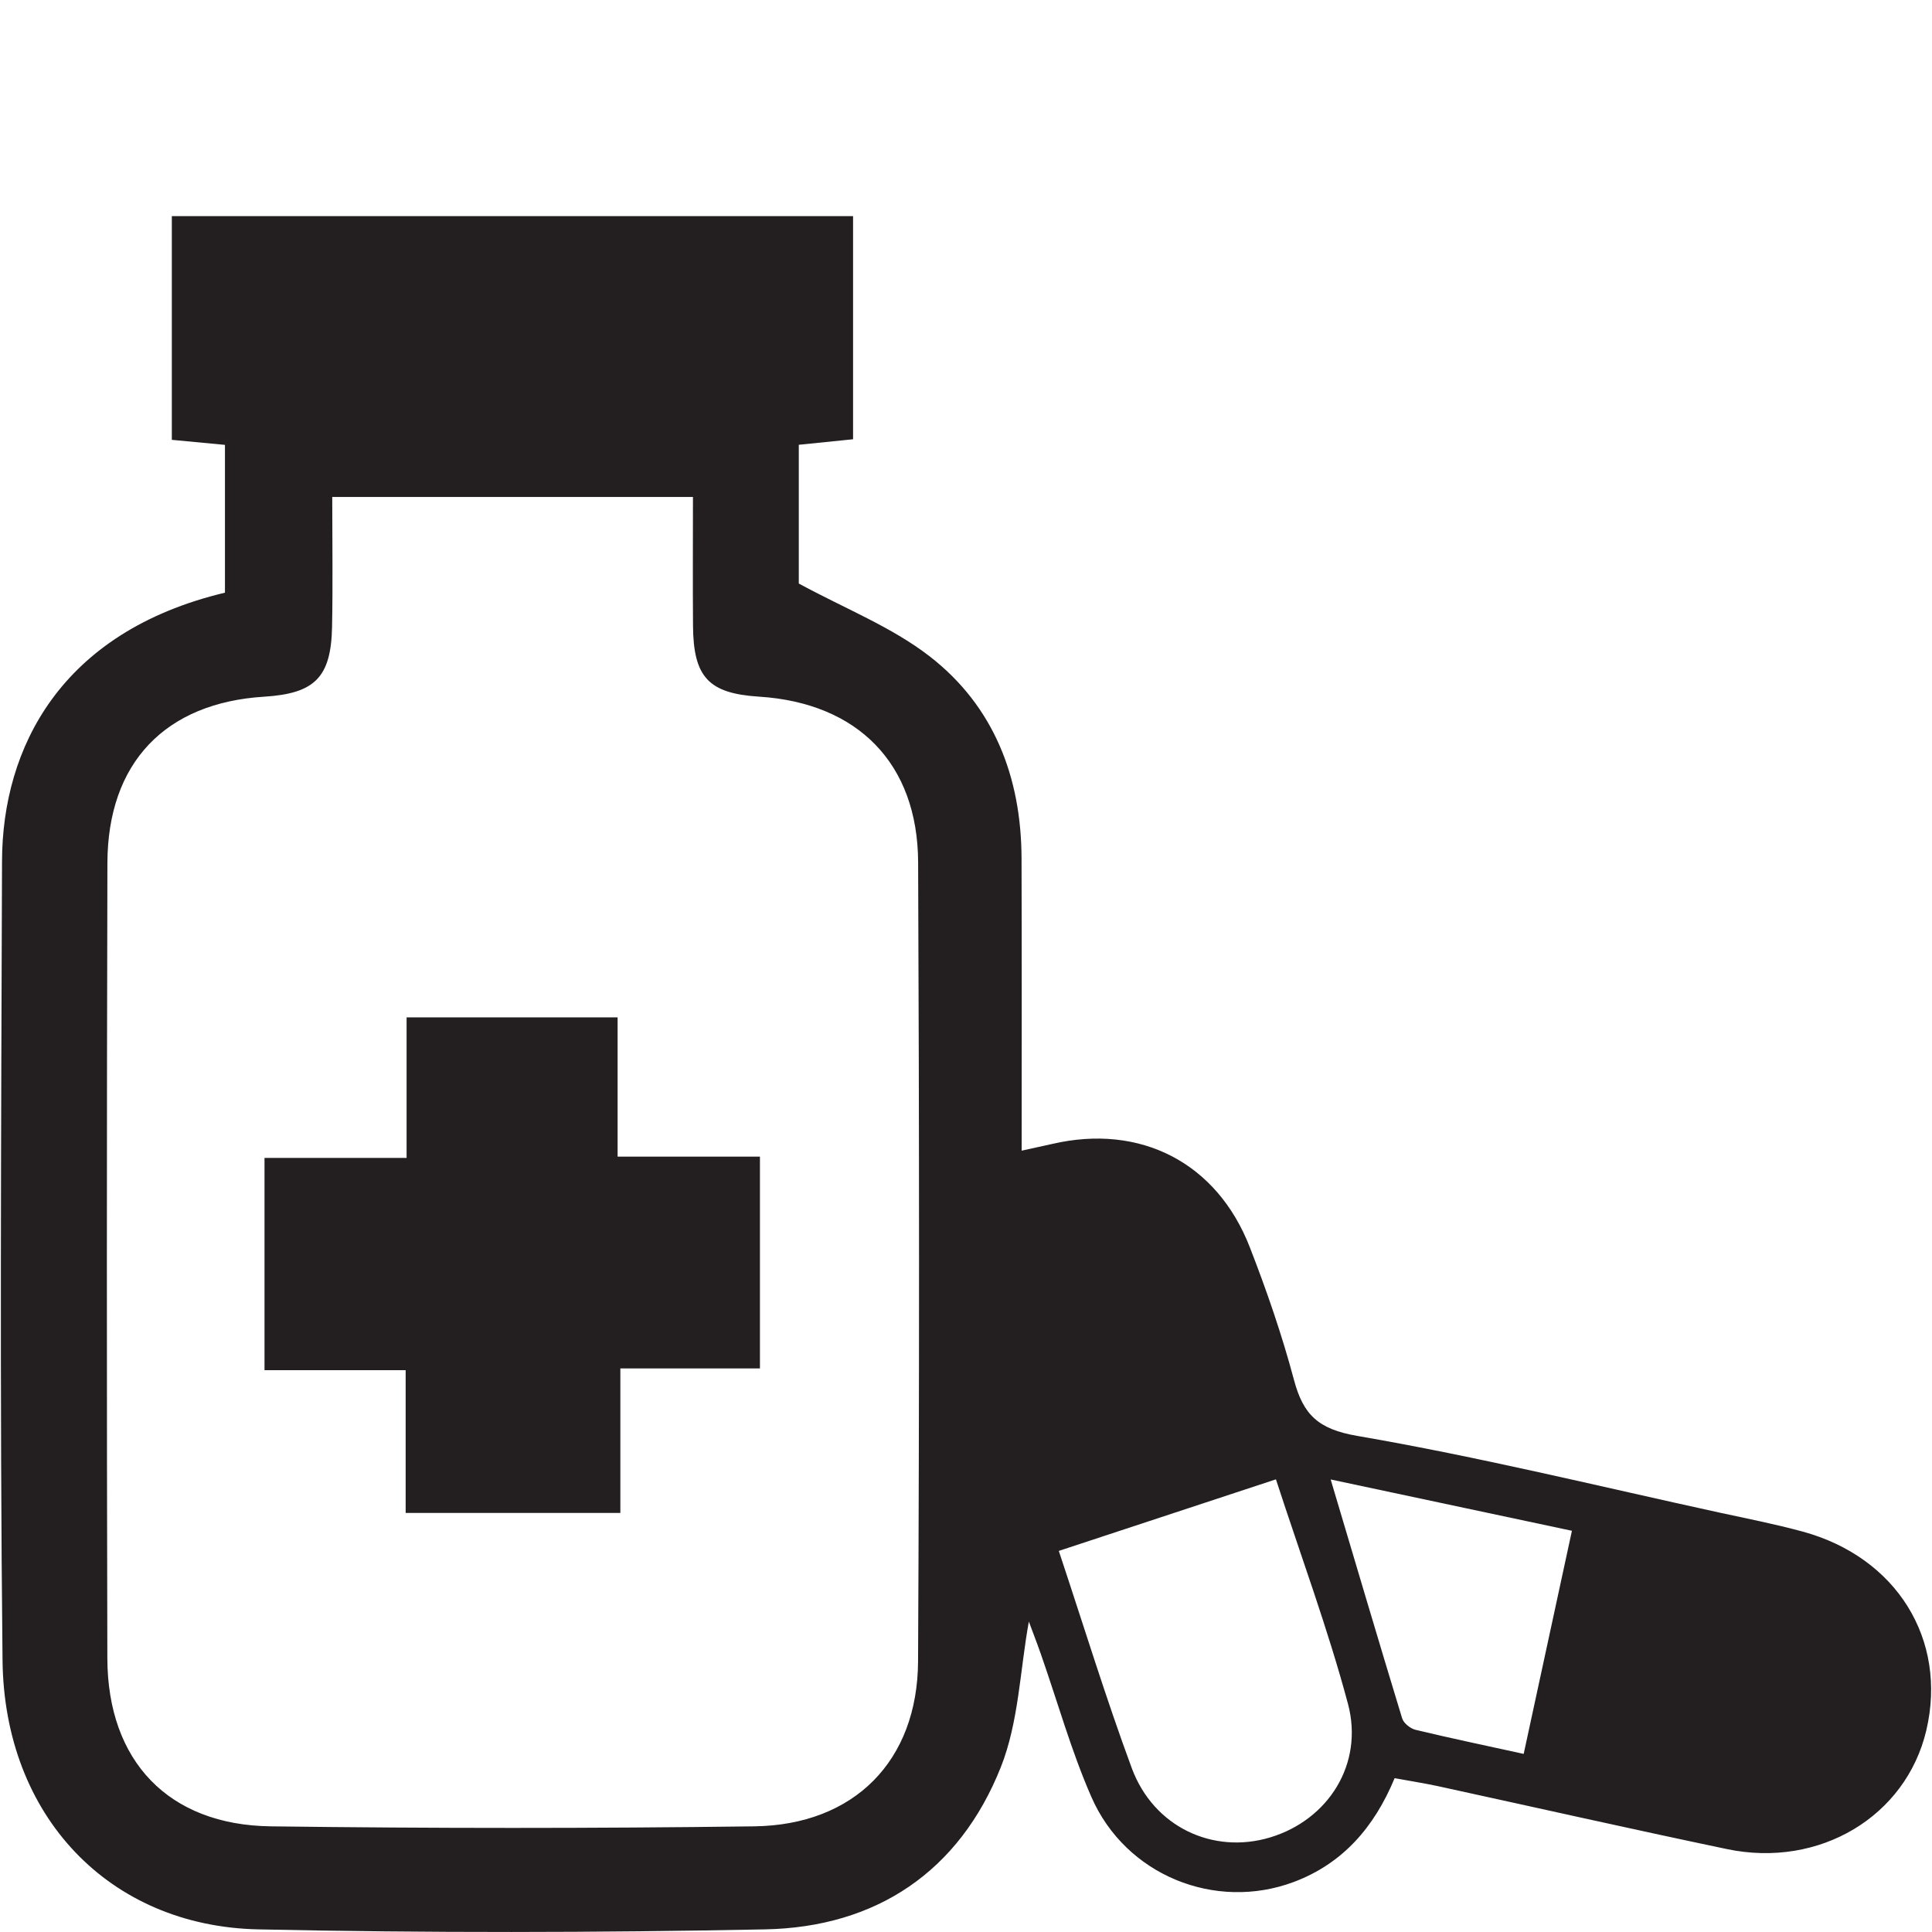
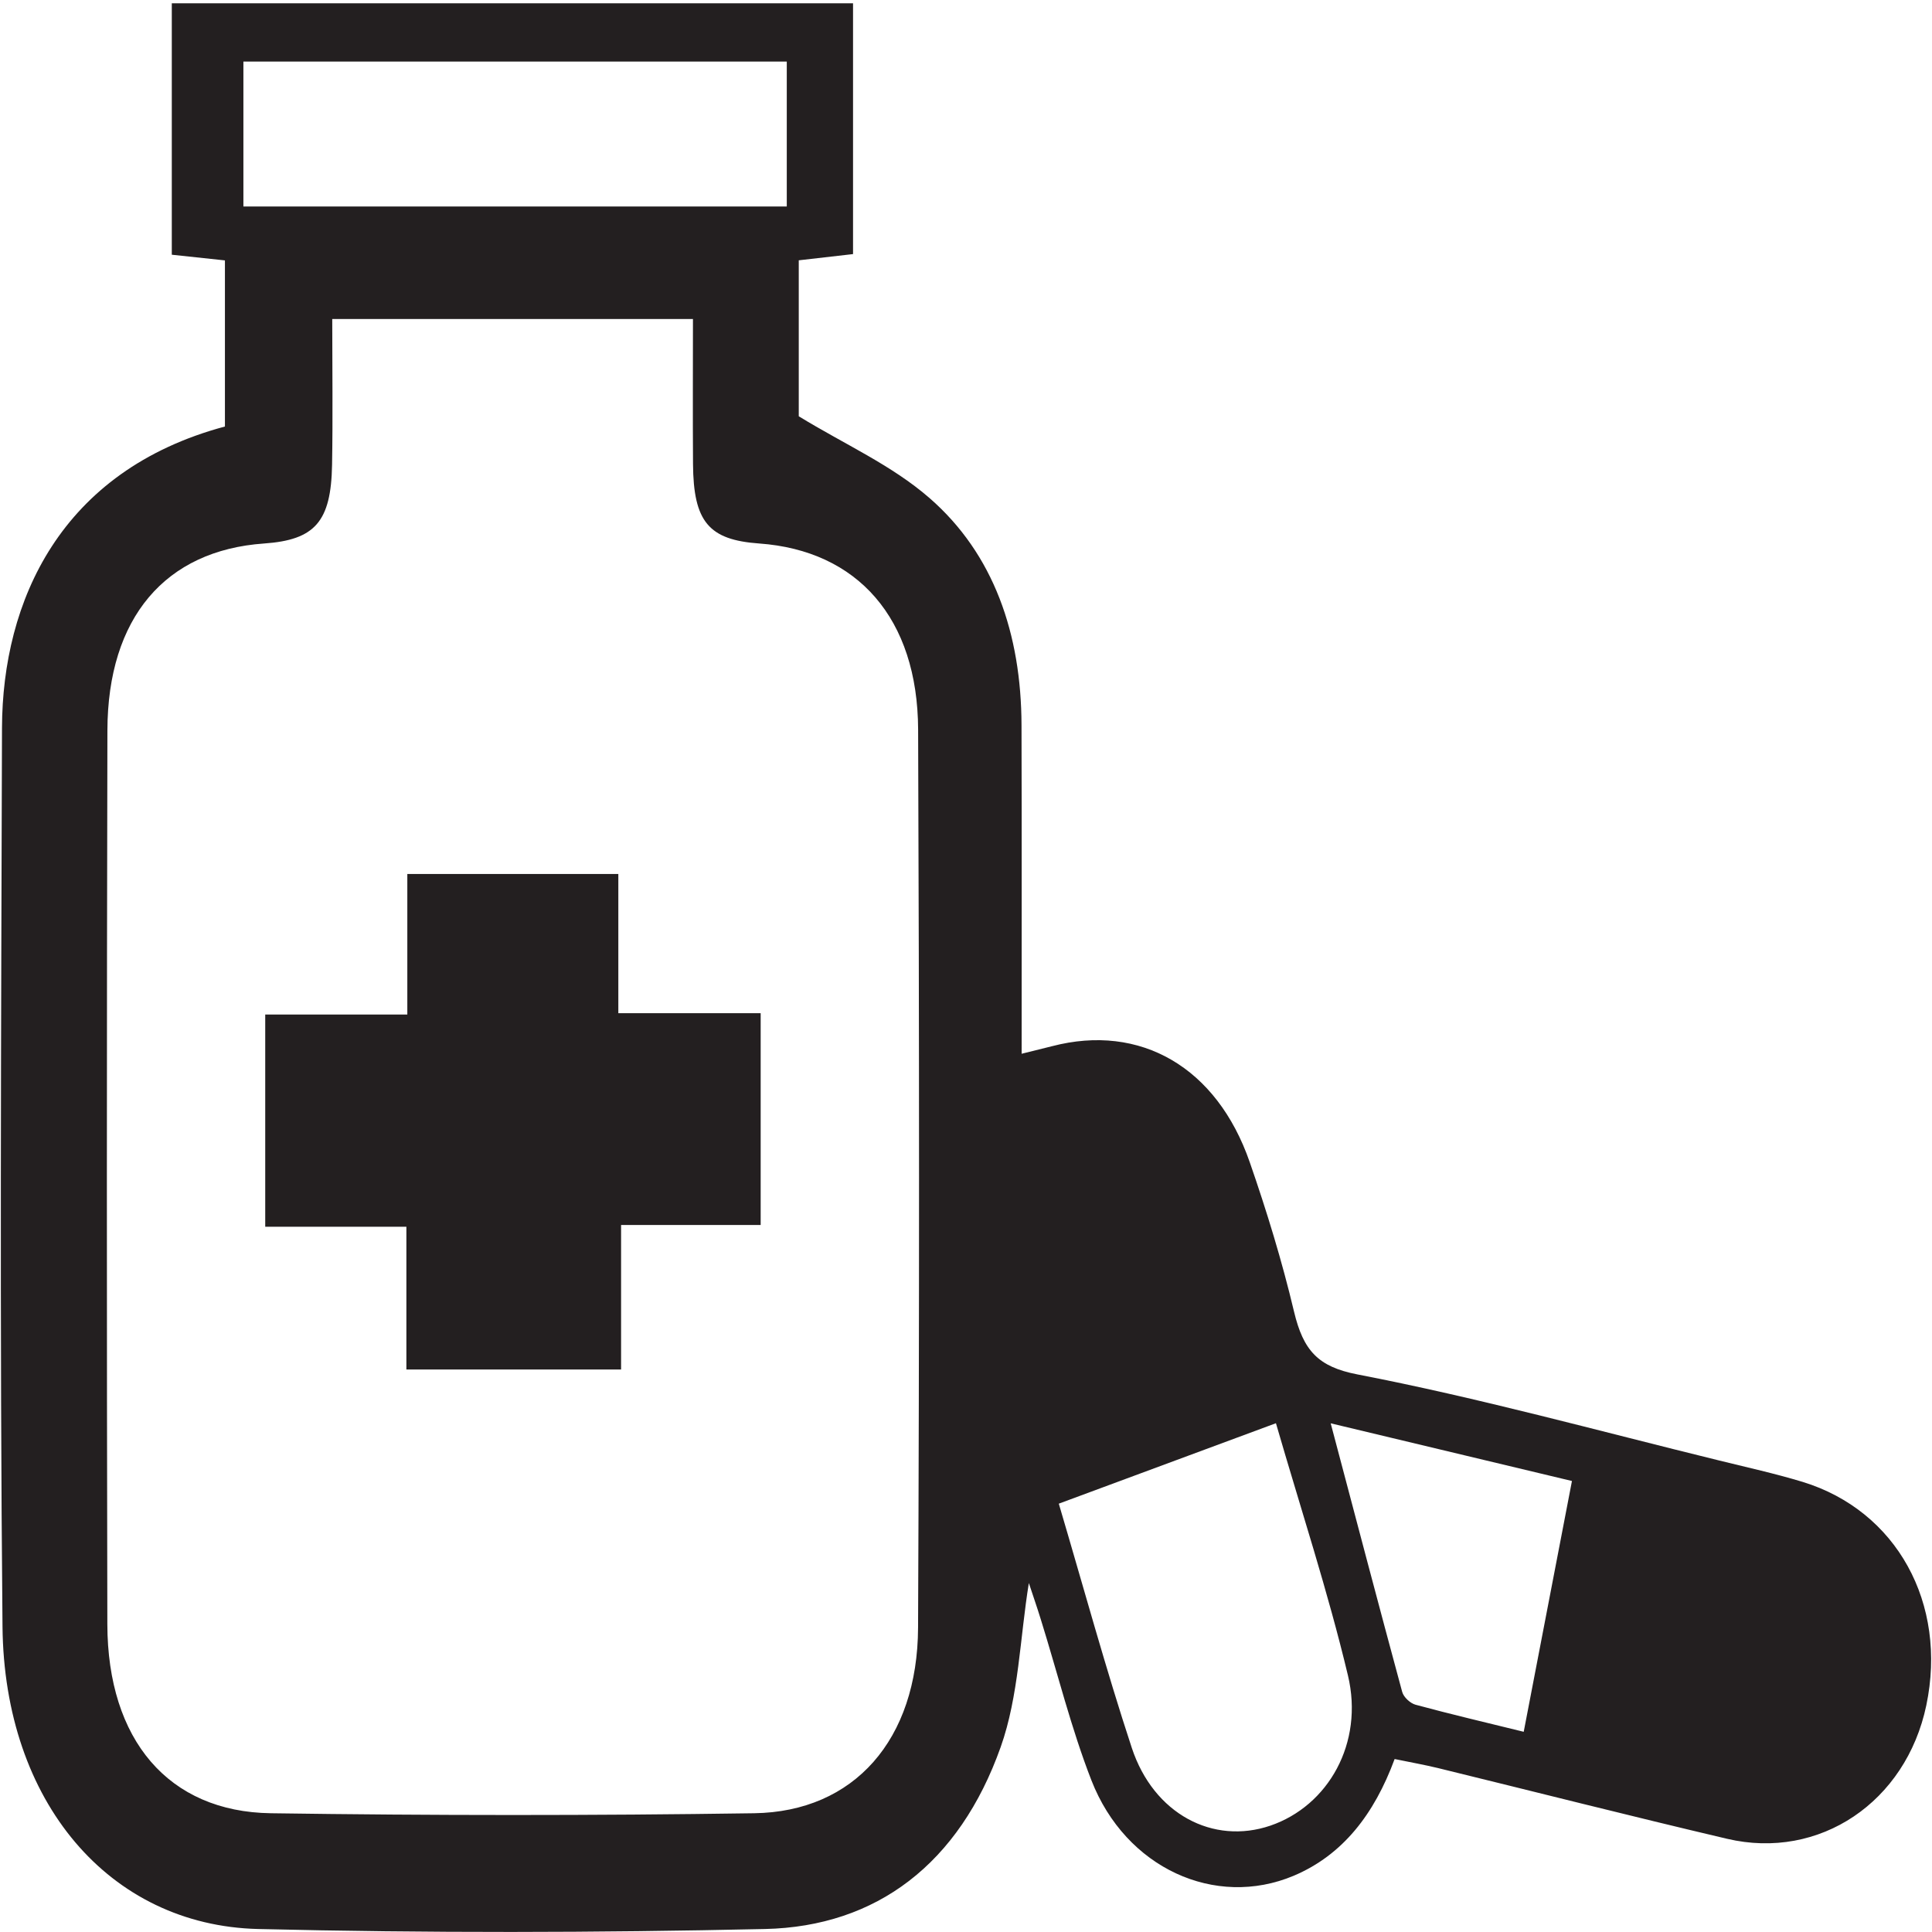
<svg xmlns="http://www.w3.org/2000/svg" version="1.1" x="0px" y="0px" width="64px" height="64px" viewBox="0 0 64 64" enable-background="new 0 0 64 64" xml:space="preserve">
  <g>
-     <path fill-rule="evenodd" clip-rule="evenodd" fill="#231F20" d="M7.452,19.633c0-1.679,0-3.257,0-4.896   c-0.606-0.058-1.148-0.109-1.76-0.167c0-2.469,0-4.901,0-7.41c7.511,0,14.987,0,22.567,0c0,2.416,0,4.843,0,7.391   c-0.555,0.057-1.132,0.116-1.798,0.183c0,1.637,0,3.25,0,4.596c1.532,0.833,3.075,1.437,4.331,2.409   c2.131,1.65,3.039,4.005,3.048,6.691c0.01,3.185,0.004,6.369,0.004,9.687c0.396-0.087,0.701-0.152,1.009-0.222   c2.921-0.679,5.456,0.614,6.548,3.42c0.561,1.44,1.067,2.909,1.465,4.401c0.308,1.15,0.798,1.626,2.094,1.85   c4.021,0.691,7.995,1.667,11.987,2.538c0.924,0.2,1.854,0.384,2.766,0.631c3.116,0.848,4.806,3.581,4.098,6.588   c-0.673,2.846-3.535,4.571-6.601,3.931c-3.199-0.67-6.386-1.39-9.58-2.086c-0.456-0.098-0.918-0.169-1.431-0.264   c-0.674,1.624-1.717,2.829-3.342,3.439c-2.599,0.972-5.567-0.22-6.702-2.813c-0.671-1.531-1.121-3.156-1.675-4.736   c-0.135-0.389-0.286-0.77-0.398-1.077c-0.294,1.61-0.334,3.331-0.932,4.831c-1.372,3.441-4.114,5.292-7.806,5.365   c-5.596,0.11-11.199,0.12-16.795,0c-4.933-0.108-8.41-3.752-8.465-8.914c-0.094-8.826-0.046-17.655-0.017-26.485   C0.081,24.787,1.996,20.935,7.452,19.633z M11.006,16.462c0,1.479,0.022,2.891-0.006,4.301c-0.033,1.678-0.572,2.211-2.251,2.316   c-3.273,0.203-5.183,2.187-5.191,5.512C3.535,37.37,3.535,46.15,3.556,54.93c0.008,3.408,2.024,5.528,5.417,5.57   c5.335,0.069,10.674,0.07,16.01,0c3.311-0.044,5.413-2.166,5.429-5.469c0.045-8.823,0.041-17.646,0.002-26.469   c-0.014-3.278-2.007-5.276-5.264-5.484c-1.673-0.106-2.18-0.64-2.193-2.345c-0.011-1.406-0.002-2.815-0.002-4.271   C18.916,16.462,15.024,16.462,11.006,16.462z M35.074,51.376c0.83,2.493,1.557,4.869,2.418,7.197   c0.724,1.95,2.695,2.866,4.59,2.292c1.917-0.581,3.105-2.431,2.57-4.428c-0.663-2.477-1.557-4.888-2.385-7.432   C39.852,49.801,37.542,50.563,35.074,51.376z M52.072,50.709c-2.708-0.577-5.265-1.121-7.992-1.7   c0.845,2.836,1.595,5.378,2.368,7.914c0.049,0.159,0.271,0.337,0.443,0.379c1.155,0.278,2.32,0.521,3.583,0.798   C51.019,55.585,51.531,53.214,52.072,50.709z" />
-     <path fill-rule="evenodd" clip-rule="evenodd" fill="#231F20" d="M13.469,38.358c0-1.665,0-3.12,0-4.656c2.335,0,4.589,0,6.99,0   c0,1.536,0,3.021,0,4.612c1.632,0,3.124,0,4.715,0c0,2.361,0,4.616,0,7.016c-1.475,0-2.959,0-4.624,0c0,1.656,0,3.176,0,4.788   c-2.438,0-4.695,0-7.112,0c0-1.546,0-3.069,0-4.729c-1.64,0-3.126,0-4.676,0c0-2.367,0-4.592,0-7.031   C10.295,38.358,11.847,38.358,13.469,38.358z" />
+     <path fill="#231F20" d="M59.713,49.089c-0.912-0.276-1.842-0.481-2.766-0.709c-3.992-0.979-7.967-2.076-11.987-2.852   c-1.296-0.252-1.786-0.787-2.094-2.081c-0.398-1.675-0.904-3.327-1.466-4.946c-1.092-3.152-3.627-4.606-6.547-3.845   c-0.309,0.079-0.613,0.152-1.01,0.251c0-3.73,0.006-7.308-0.004-10.888c-0.009-3.019-0.917-5.666-3.048-7.521   c-1.256-1.093-2.799-1.771-4.331-2.708c0-1.513,0-3.326,0-5.167c0.666-0.075,1.243-0.142,1.798-0.206c0-2.863,0-5.592,0-8.307   c-7.58,0-15.056,0-22.567,0c0,2.82,0,5.554,0,8.328c0.612,0.065,1.154,0.124,1.76,0.188c0,1.843,0,3.616,0,5.503   c-5.456,1.463-7.371,5.793-7.385,9.982c-0.029,9.925-0.077,19.849,0.017,29.77c0.055,5.802,3.532,9.898,8.465,10.02   c5.596,0.135,11.199,0.124,16.795,0c3.692-0.083,6.434-2.162,7.807-6.031c0.598-1.686,0.638-3.62,0.932-5.43   c0.111,0.345,0.264,0.772,0.398,1.211c0.554,1.775,1.004,3.603,1.674,5.323c1.136,2.915,4.104,4.255,6.703,3.162   c1.625-0.688,2.668-2.04,3.342-3.866c0.513,0.107,0.975,0.188,1.431,0.298c3.194,0.782,6.382,1.592,9.58,2.344   c3.065,0.721,5.929-1.22,6.601-4.418C64.52,53.115,62.829,50.043,59.713,49.089z M8.063,2.039h18v4.801h-18V2.039z M30.412,53.919   c-0.016,3.712-2.118,6.098-5.429,6.147c-5.336,0.079-10.675,0.077-16.01,0c-3.393-0.047-5.409-2.431-5.417-6.261   c-0.021-9.869-0.021-19.737,0.002-29.606c0.008-3.736,1.918-5.967,5.191-6.195c1.679-0.118,2.218-0.717,2.251-2.603   c0.028-1.585,0.006-3.172,0.006-4.834c4.018,0,7.91,0,11.949,0c0,1.636-0.009,3.221,0.002,4.801   c0.013,1.916,0.52,2.517,2.193,2.636c3.257,0.233,5.25,2.479,5.264,6.164C30.453,34.085,30.457,44.002,30.412,53.919z    M42.082,60.477c-1.895,0.645-3.866-0.384-4.59-2.577c-0.861-2.615-1.588-5.286-2.418-8.089c2.468-0.914,4.777-1.771,7.193-2.665   c0.828,2.858,1.721,5.569,2.385,8.354C45.188,57.743,43.999,59.822,42.082,60.477z M50.475,57.368   c-1.264-0.311-2.429-0.584-3.584-0.897c-0.172-0.047-0.394-0.247-0.442-0.426c-0.773-2.851-1.523-5.706-2.368-8.896   c2.727,0.651,5.283,1.262,7.992,1.911C51.531,51.876,51.02,54.542,50.475,57.368z" />
+     <path fill="#231F20" d="M20.483,28.952c-2.401,0-4.655,0-6.99,0c0,1.536,0,2.991,0,4.655c-1.622,0-3.174,0-4.707,0   c0,2.439,0,4.664,0,7.031c1.55,0,3.036,0,4.676,0c0,1.66,0,3.184,0,4.729c2.417,0,4.674,0,7.112,0c0-1.612,0-3.132,0-4.788   c1.665,0,3.149,0,4.624,0c0-2.4,0-4.655,0-7.016c-1.591,0-3.083,0-4.715,0C20.483,31.973,20.483,30.488,20.483,28.952z" />
  </g>
</svg>
